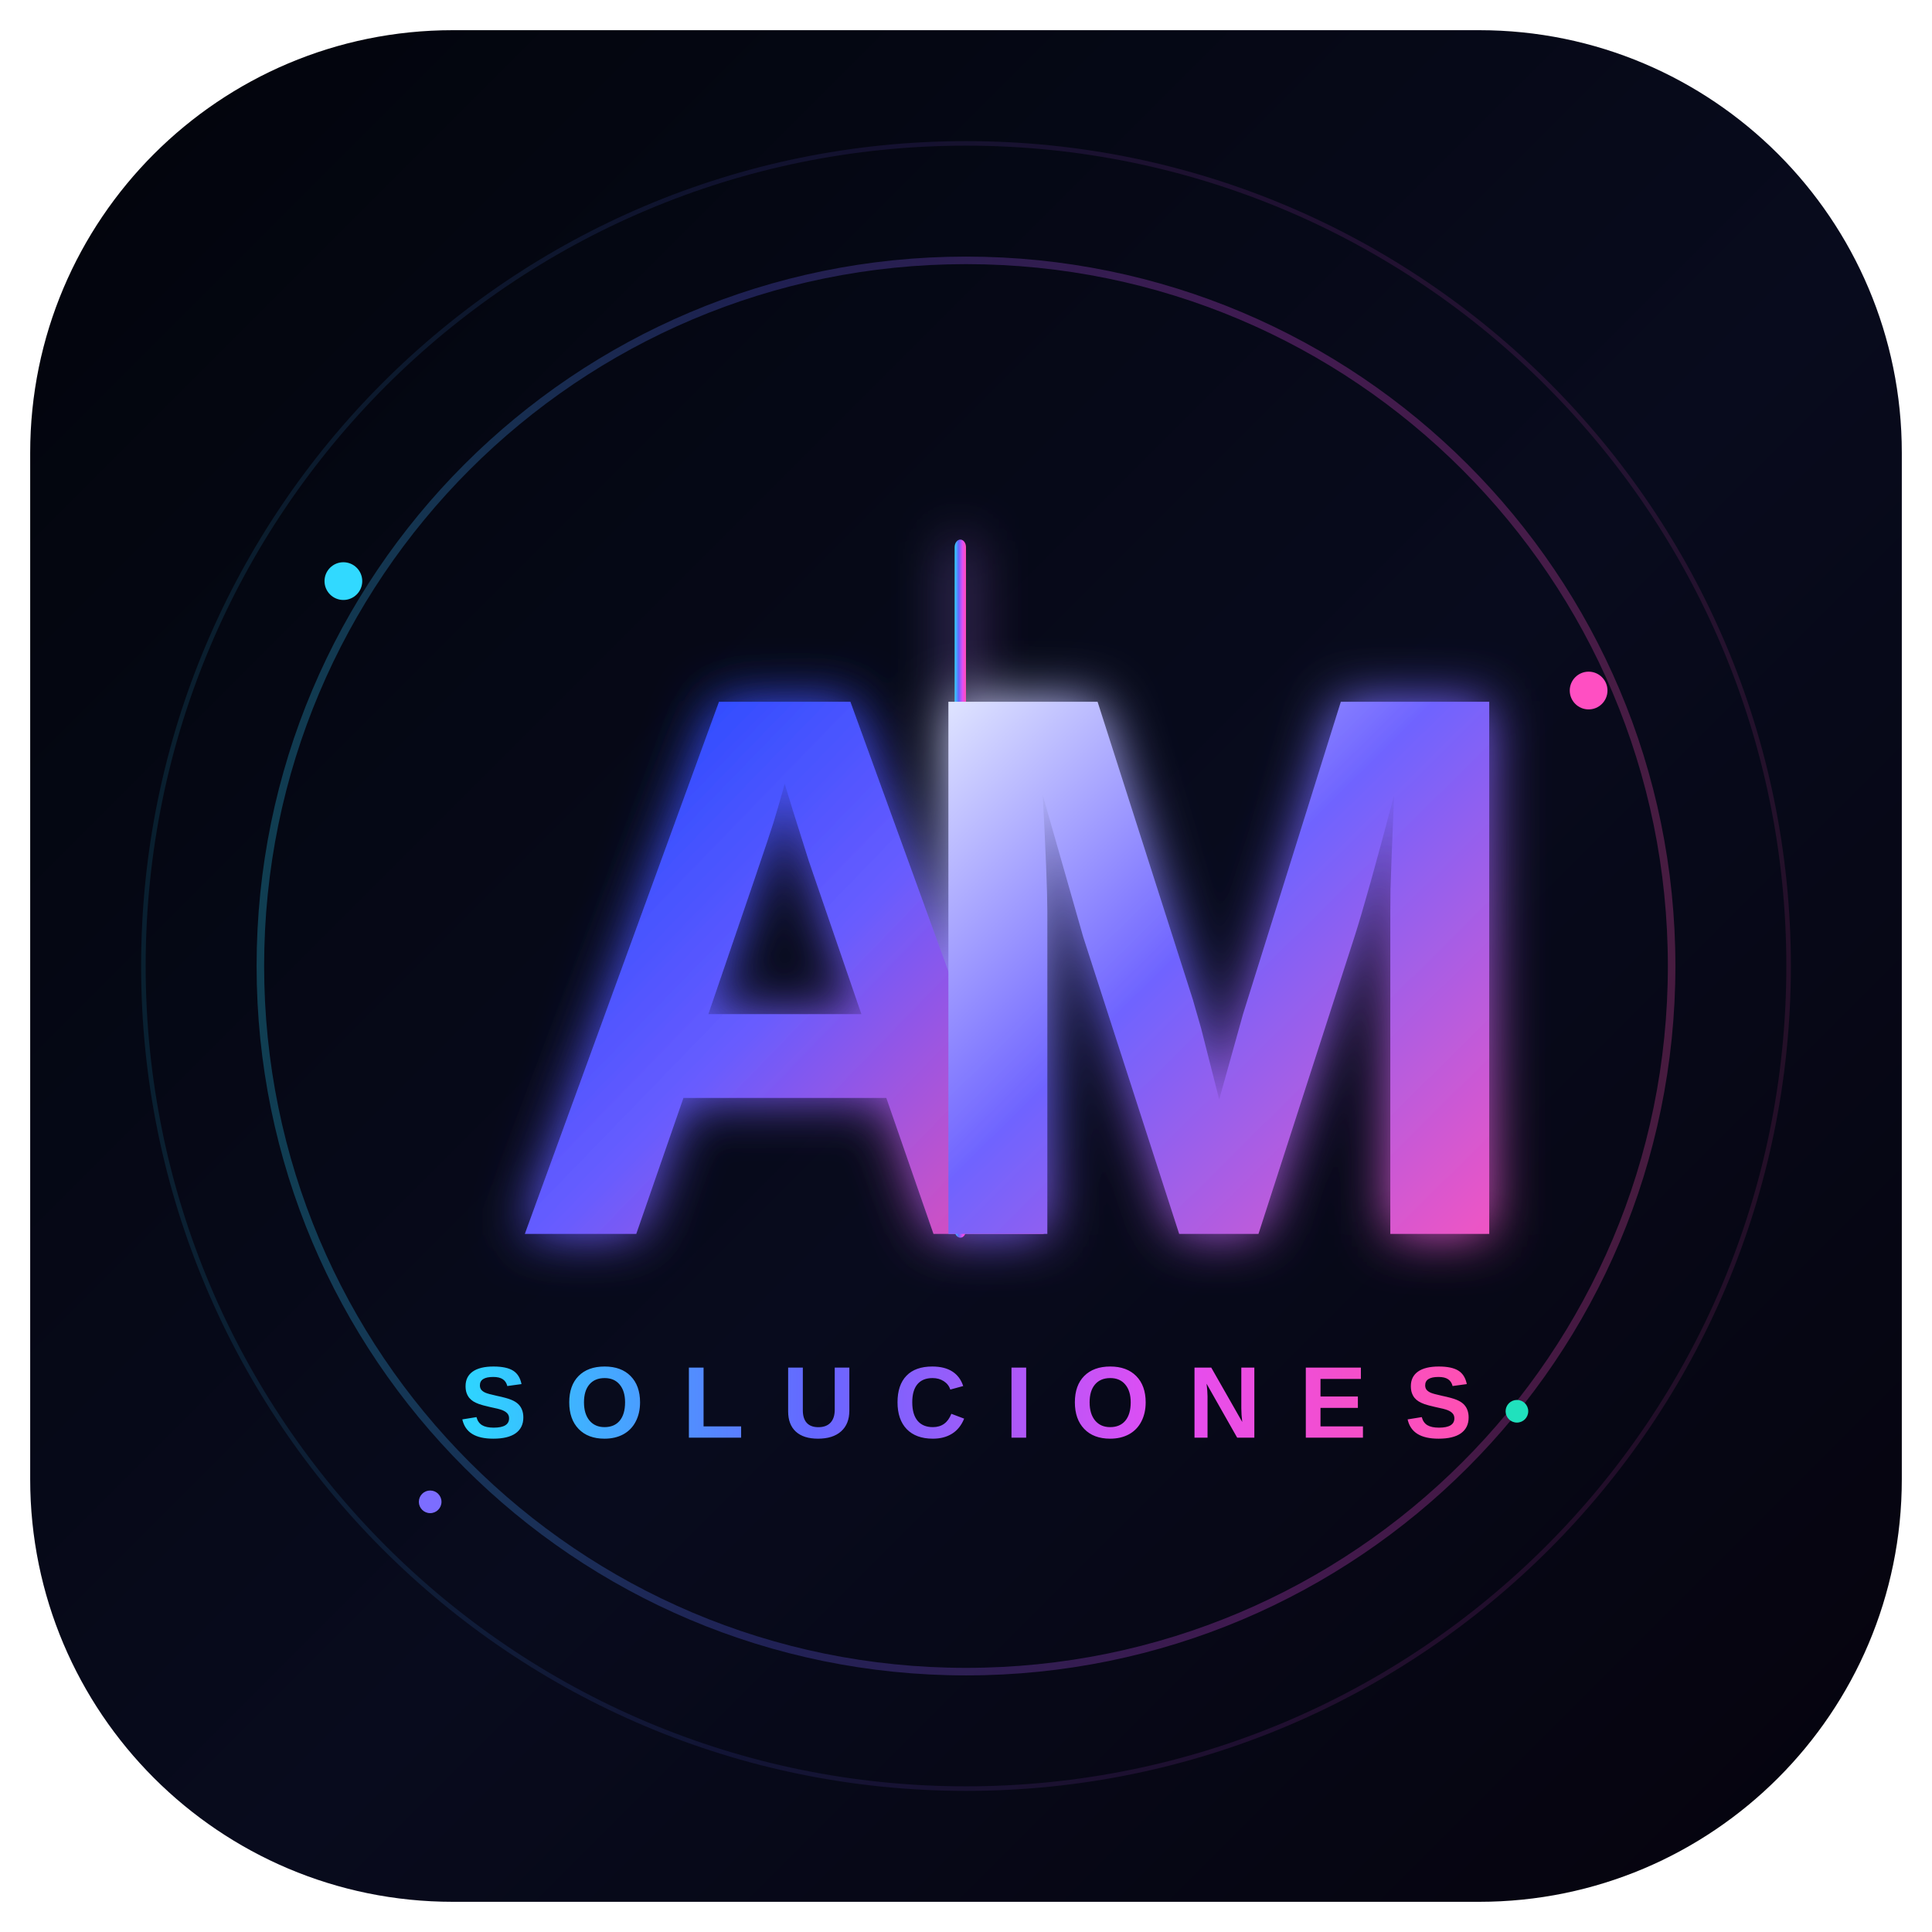
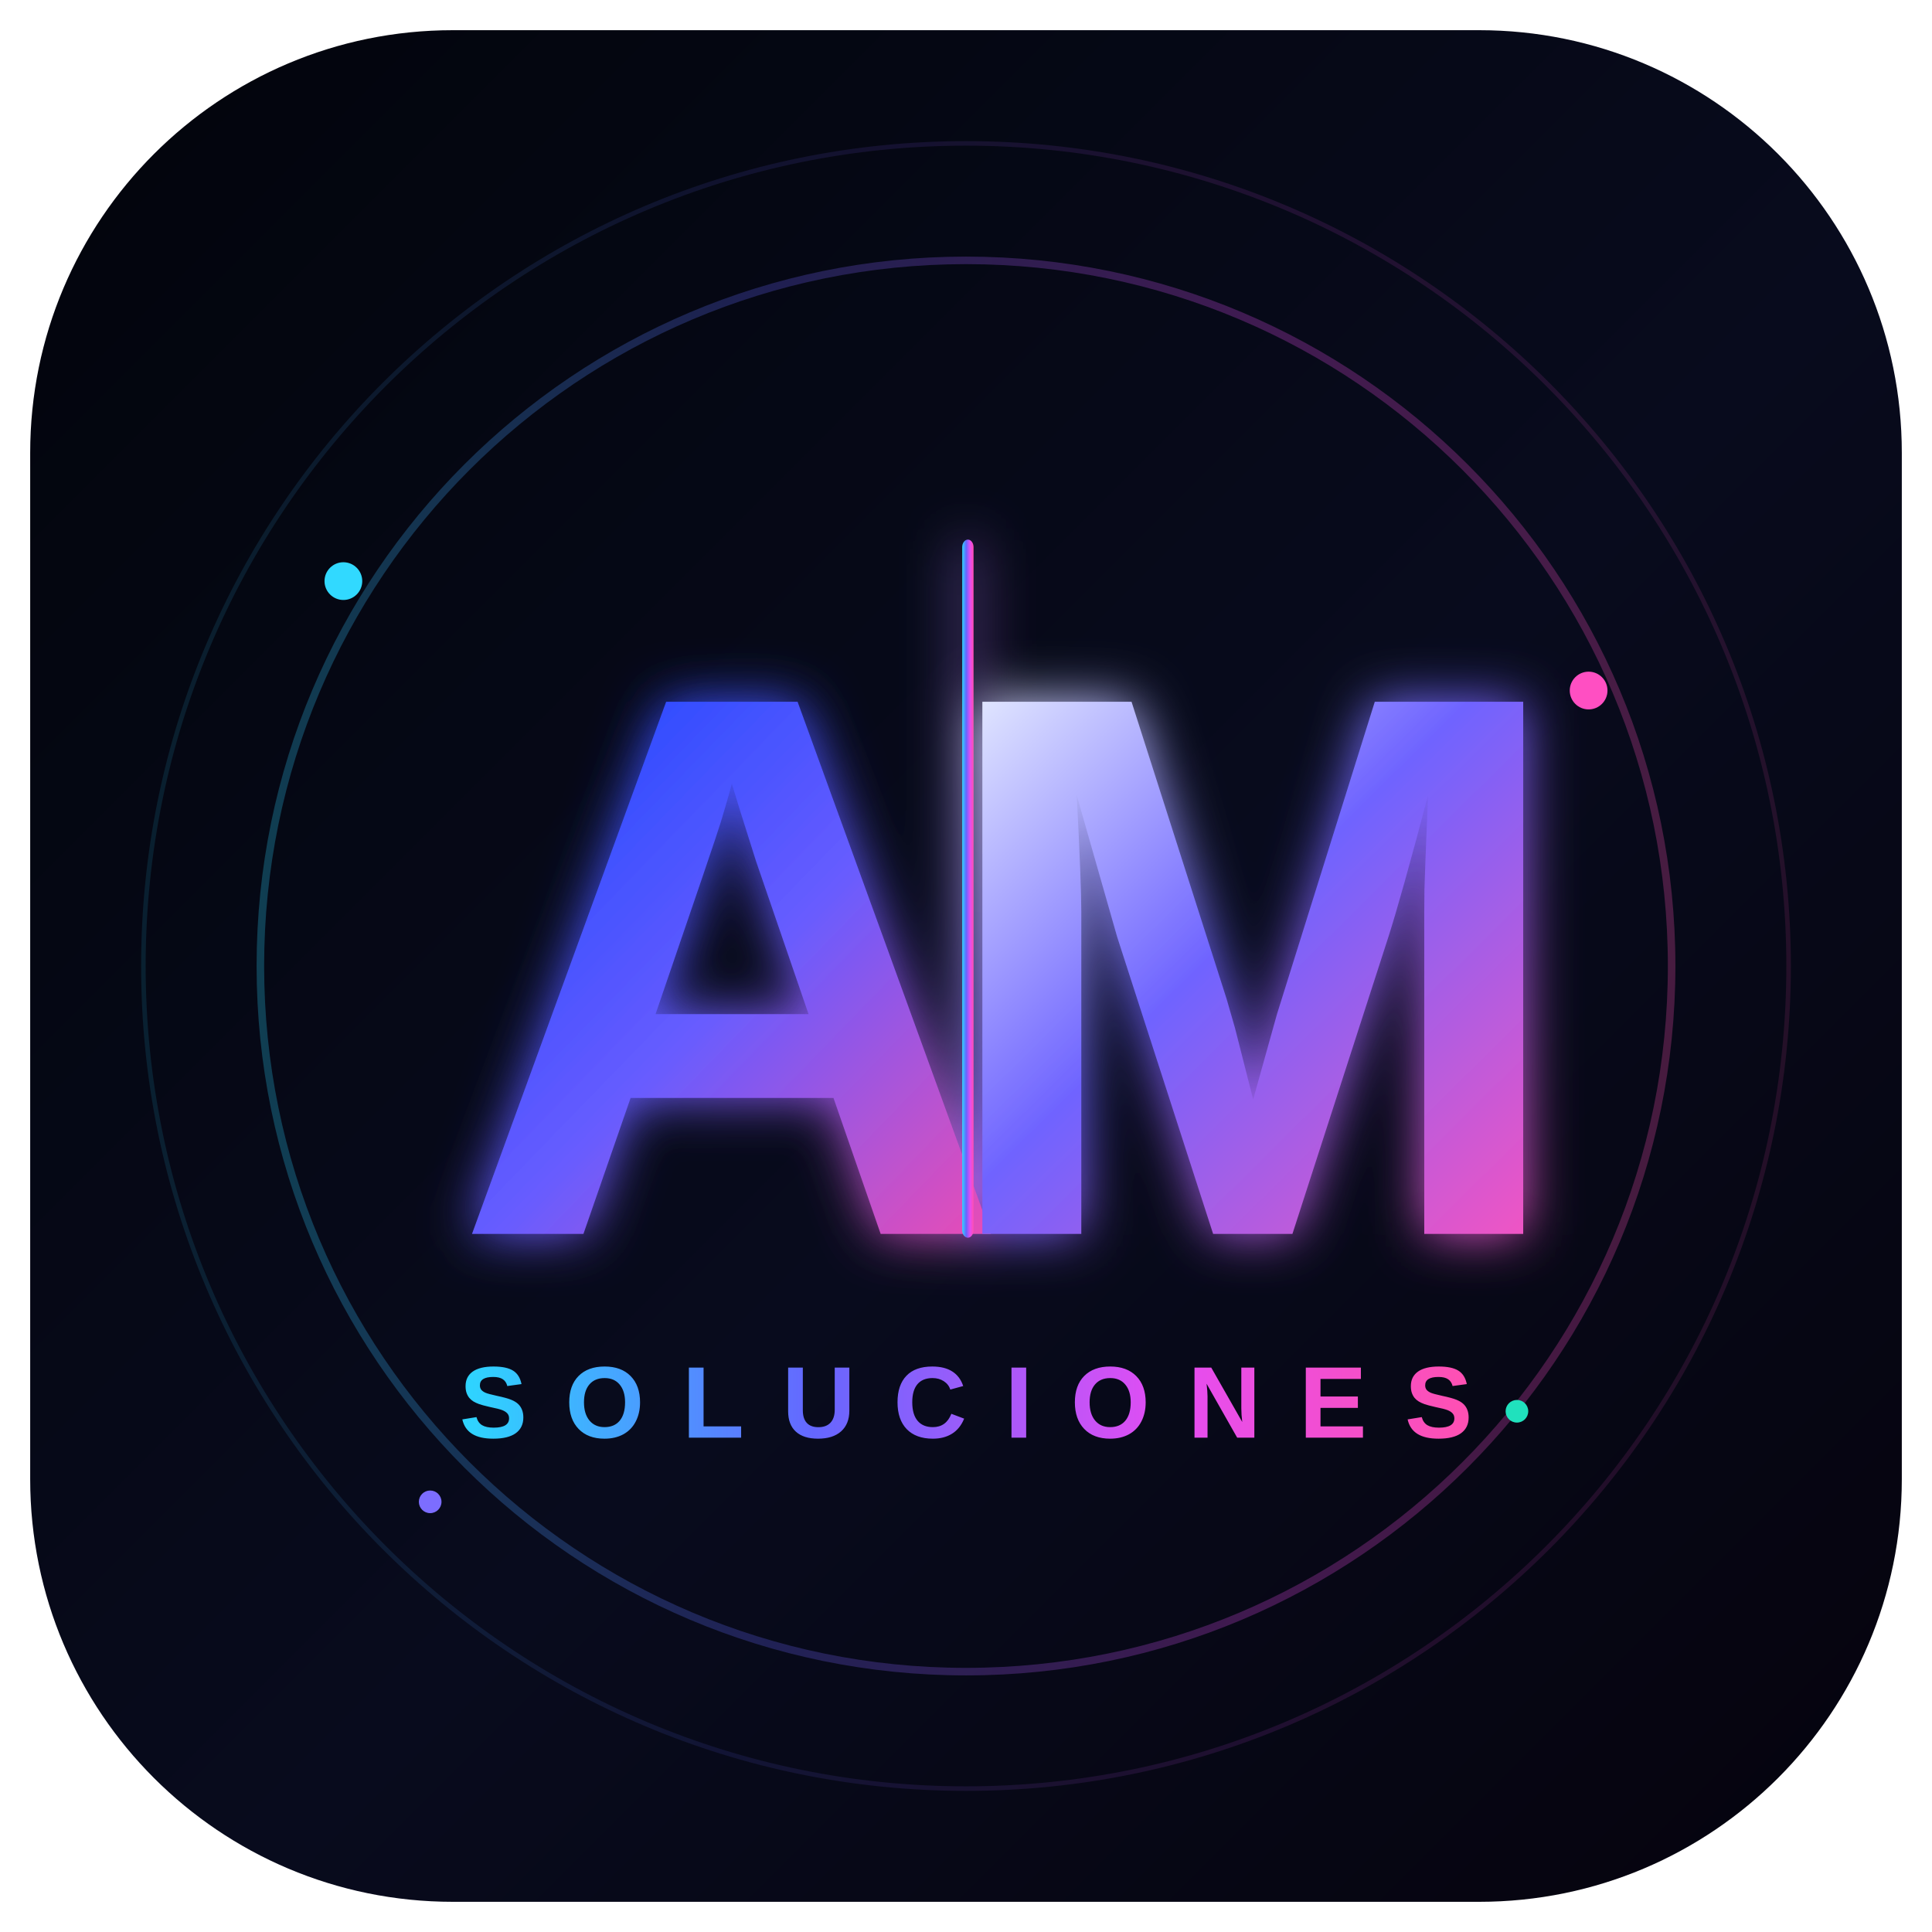
<svg xmlns="http://www.w3.org/2000/svg" viewBox="0 0 512 512">
  <defs>
    <linearGradient id="bg" x1="0" y1="0" x2="1" y2="1">
      <stop stop-color="#02040b" />
      <stop offset=".55" stop-color="#080b1d" />
      <stop offset="1" stop-color="#05030d" />
    </linearGradient>
    <linearGradient id="blue" x1="0" y1="0" x2="1" y2="1">
      <stop stop-color="#1646ff" />
      <stop offset=".52" stop-color="#675cff" />
      <stop offset="1" stop-color="#e84db6" />
    </linearGradient>
    <linearGradient id="violet" x1="0" y1="0" x2="1" y2="1">
      <stop stop-color="#dfe4ff" />
      <stop offset=".45" stop-color="#6f64ff" />
      <stop offset="1" stop-color="#ef55c4" />
    </linearGradient>
    <linearGradient id="ring" x1="0" y1="0" x2="1" y2="0">
      <stop stop-color="#2dd7ff" />
      <stop offset=".35" stop-color="#6567ff" />
      <stop offset=".7" stop-color="#e44df3" />
      <stop offset="1" stop-color="#ff50b1" />
    </linearGradient>
    <filter id="g">
      <feGaussianBlur stdDeviation="7" result="b" />
      <feMerge>
        <feMergeNode in="b" />
        <feMergeNode in="SourceGraphic" />
      </feMerge>
    </filter>
  </defs>
  <rect x="8" y="8" width="496" height="496" rx="112" fill="url(#bg)" />
  <circle cx="256" cy="256" r="187" fill="none" stroke="url(#ring)" stroke-width="2" opacity=".26" />
  <circle cx="256" cy="256" r="218" fill="none" stroke="url(#ring)" stroke-width="1.2" opacity=".12" />
  <g filter="url(#g)">
-     <text x="208" y="327" text-anchor="middle" font-family="Montserrat,Arial,sans-serif" font-size="205" font-weight="900" letter-spacing="-20" fill="url(#blue)">A</text>
-     <rect x="253" y="143" width="3" height="185" rx="2" fill="url(#ring)" />
-     <text x="323" y="327" text-anchor="middle" font-family="Montserrat,Arial,sans-serif" font-size="205" font-weight="900" letter-spacing="-20" fill="url(#violet)">M</text>
+     <text x="194" y="327" text-anchor="middle" font-family="Montserrat,Arial,sans-serif" font-size="205" font-weight="900" letter-spacing="-20" fill="url(#blue)">A</text>
+     <rect x="255" y="143" width="3" height="185" rx="2" fill="url(#ring)" />
+     <text x="332" y="327" text-anchor="middle" font-family="Montserrat,Arial,sans-serif" font-size="205" font-weight="900" letter-spacing="-20" fill="url(#violet)">M</text>
  </g>
  <text x="256" y="381" text-anchor="middle" font-family="Montserrat,Arial,sans-serif" font-size="27" font-weight="600" letter-spacing="10" fill="url(#ring)">SOLUCIONES</text>
  <circle cx="91" cy="154" r="5" fill="#31d9ff" />
  <circle cx="421" cy="183" r="5" fill="#ff4fc2" />
  <circle cx="114" cy="398" r="3" fill="#7c6dff" />
  <circle cx="402" cy="374" r="3" fill="#20e1bd" />
</svg>
